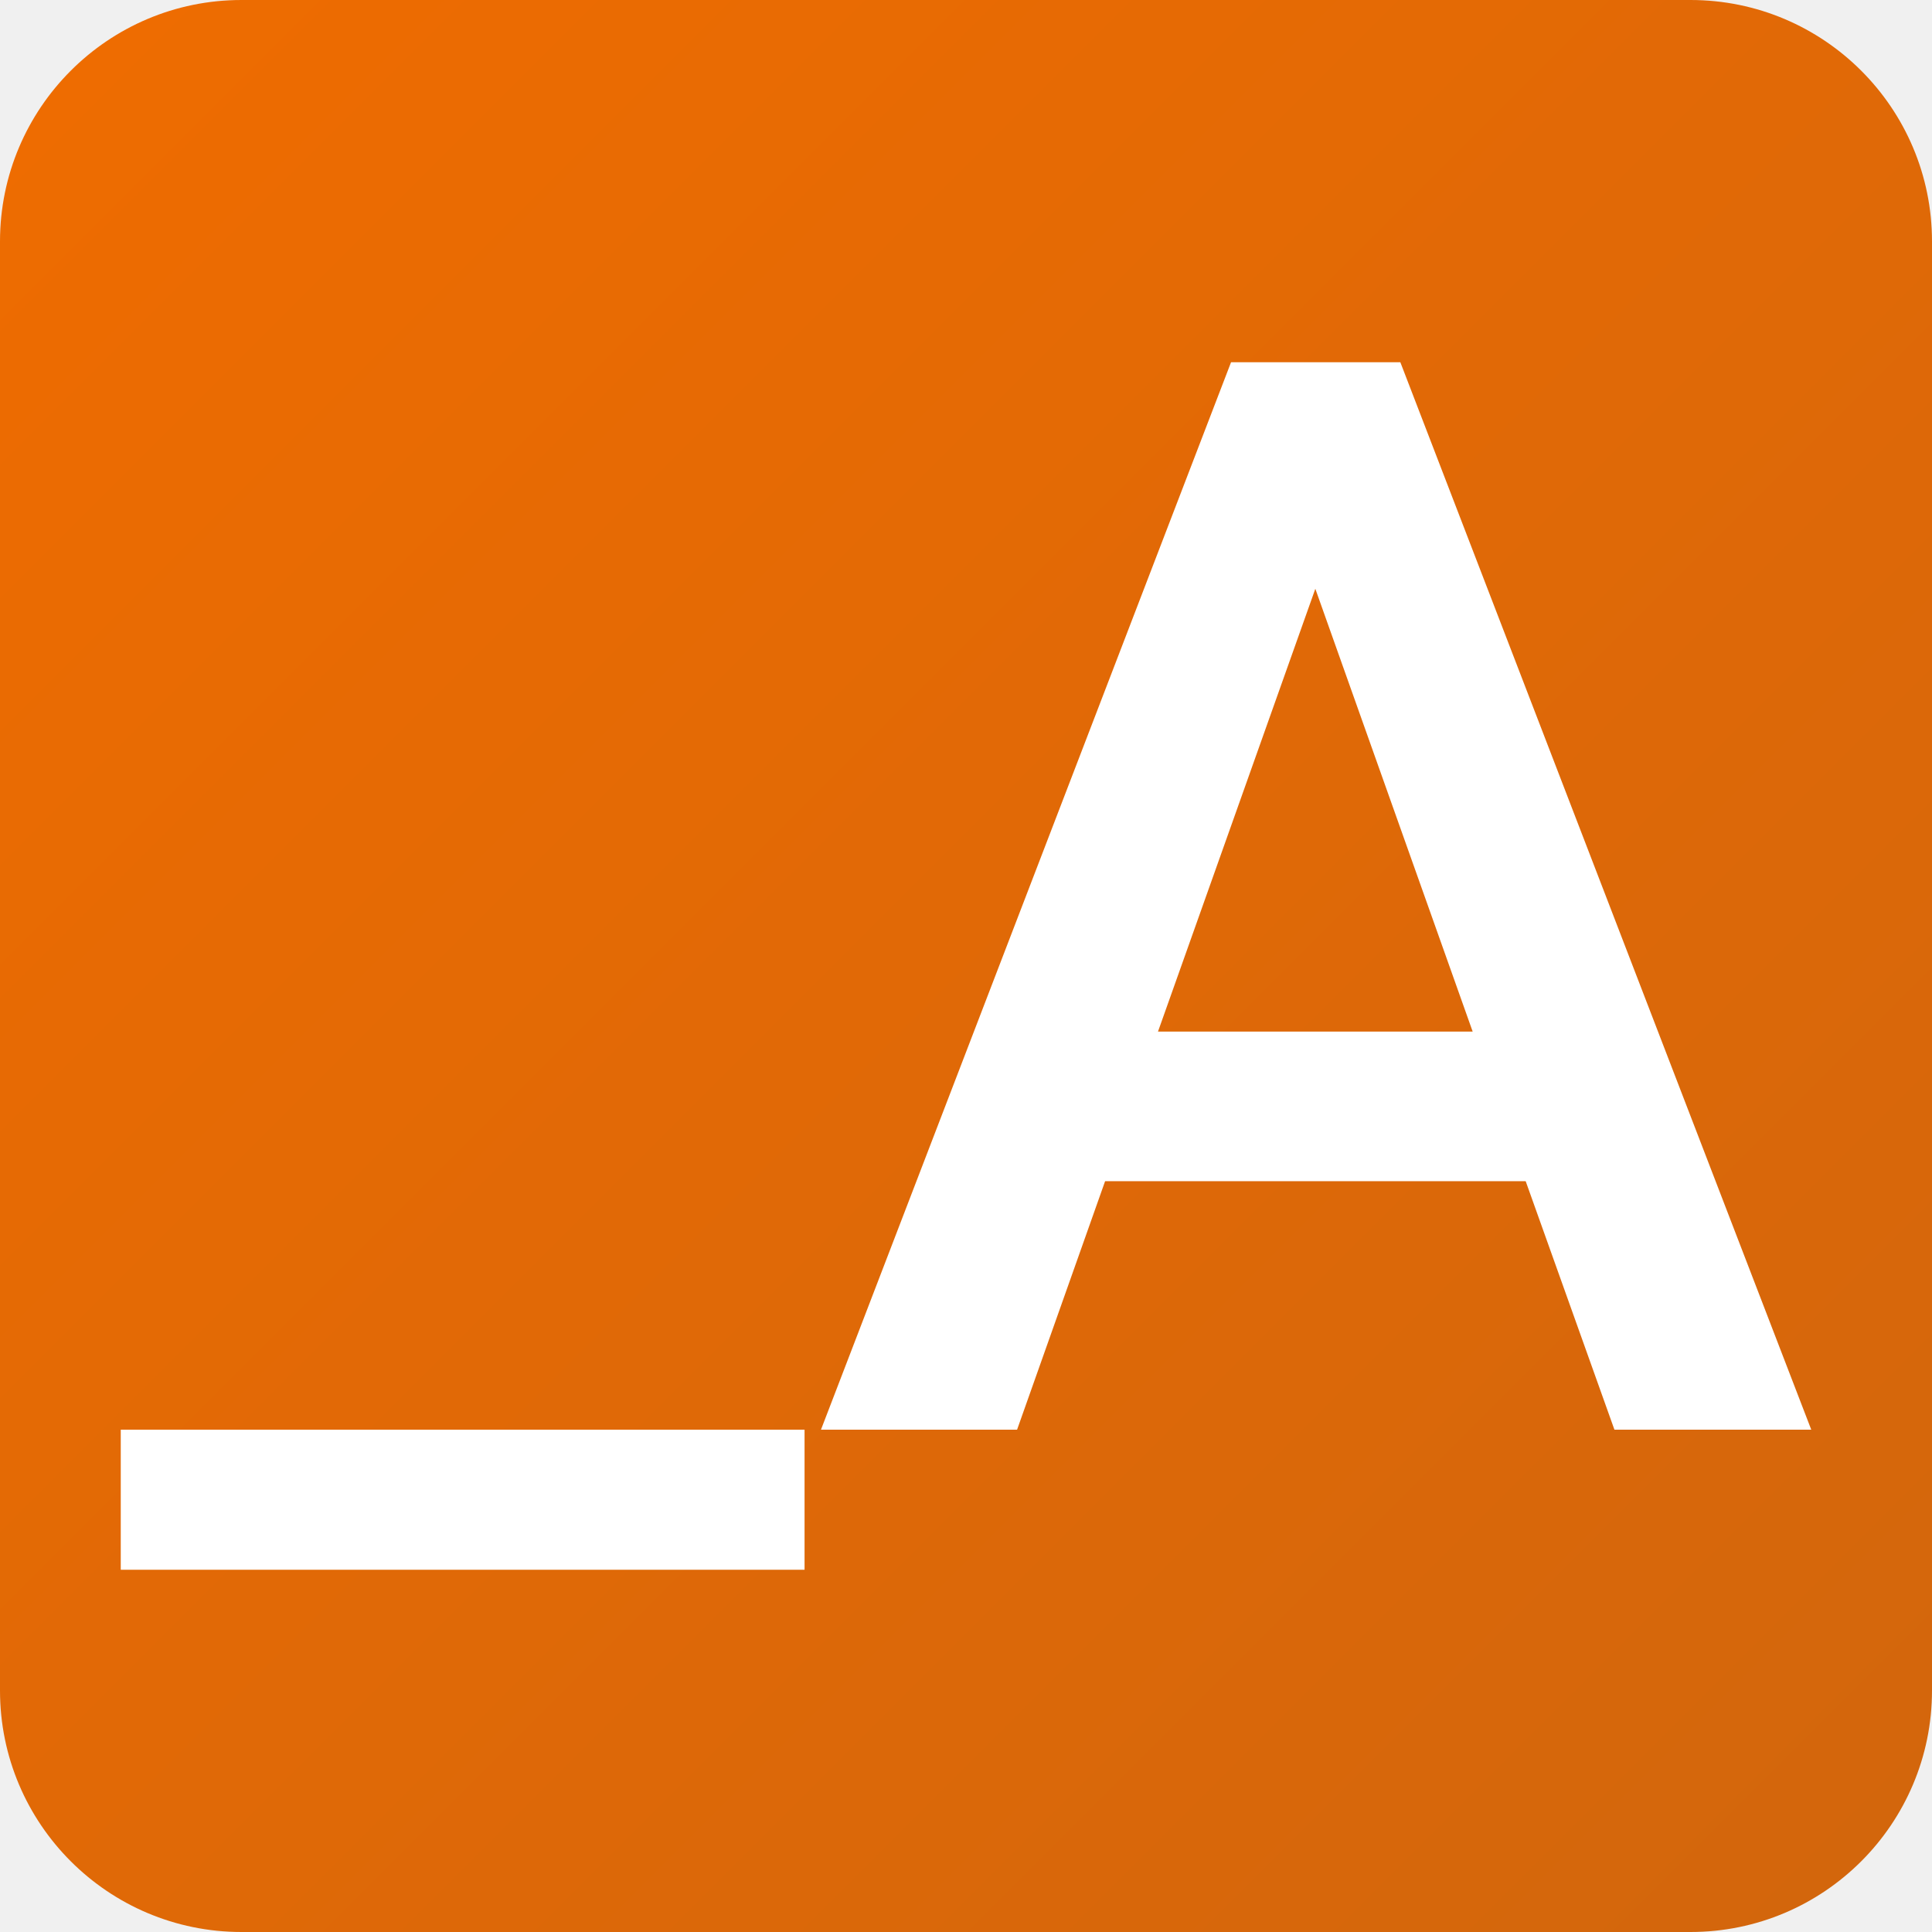
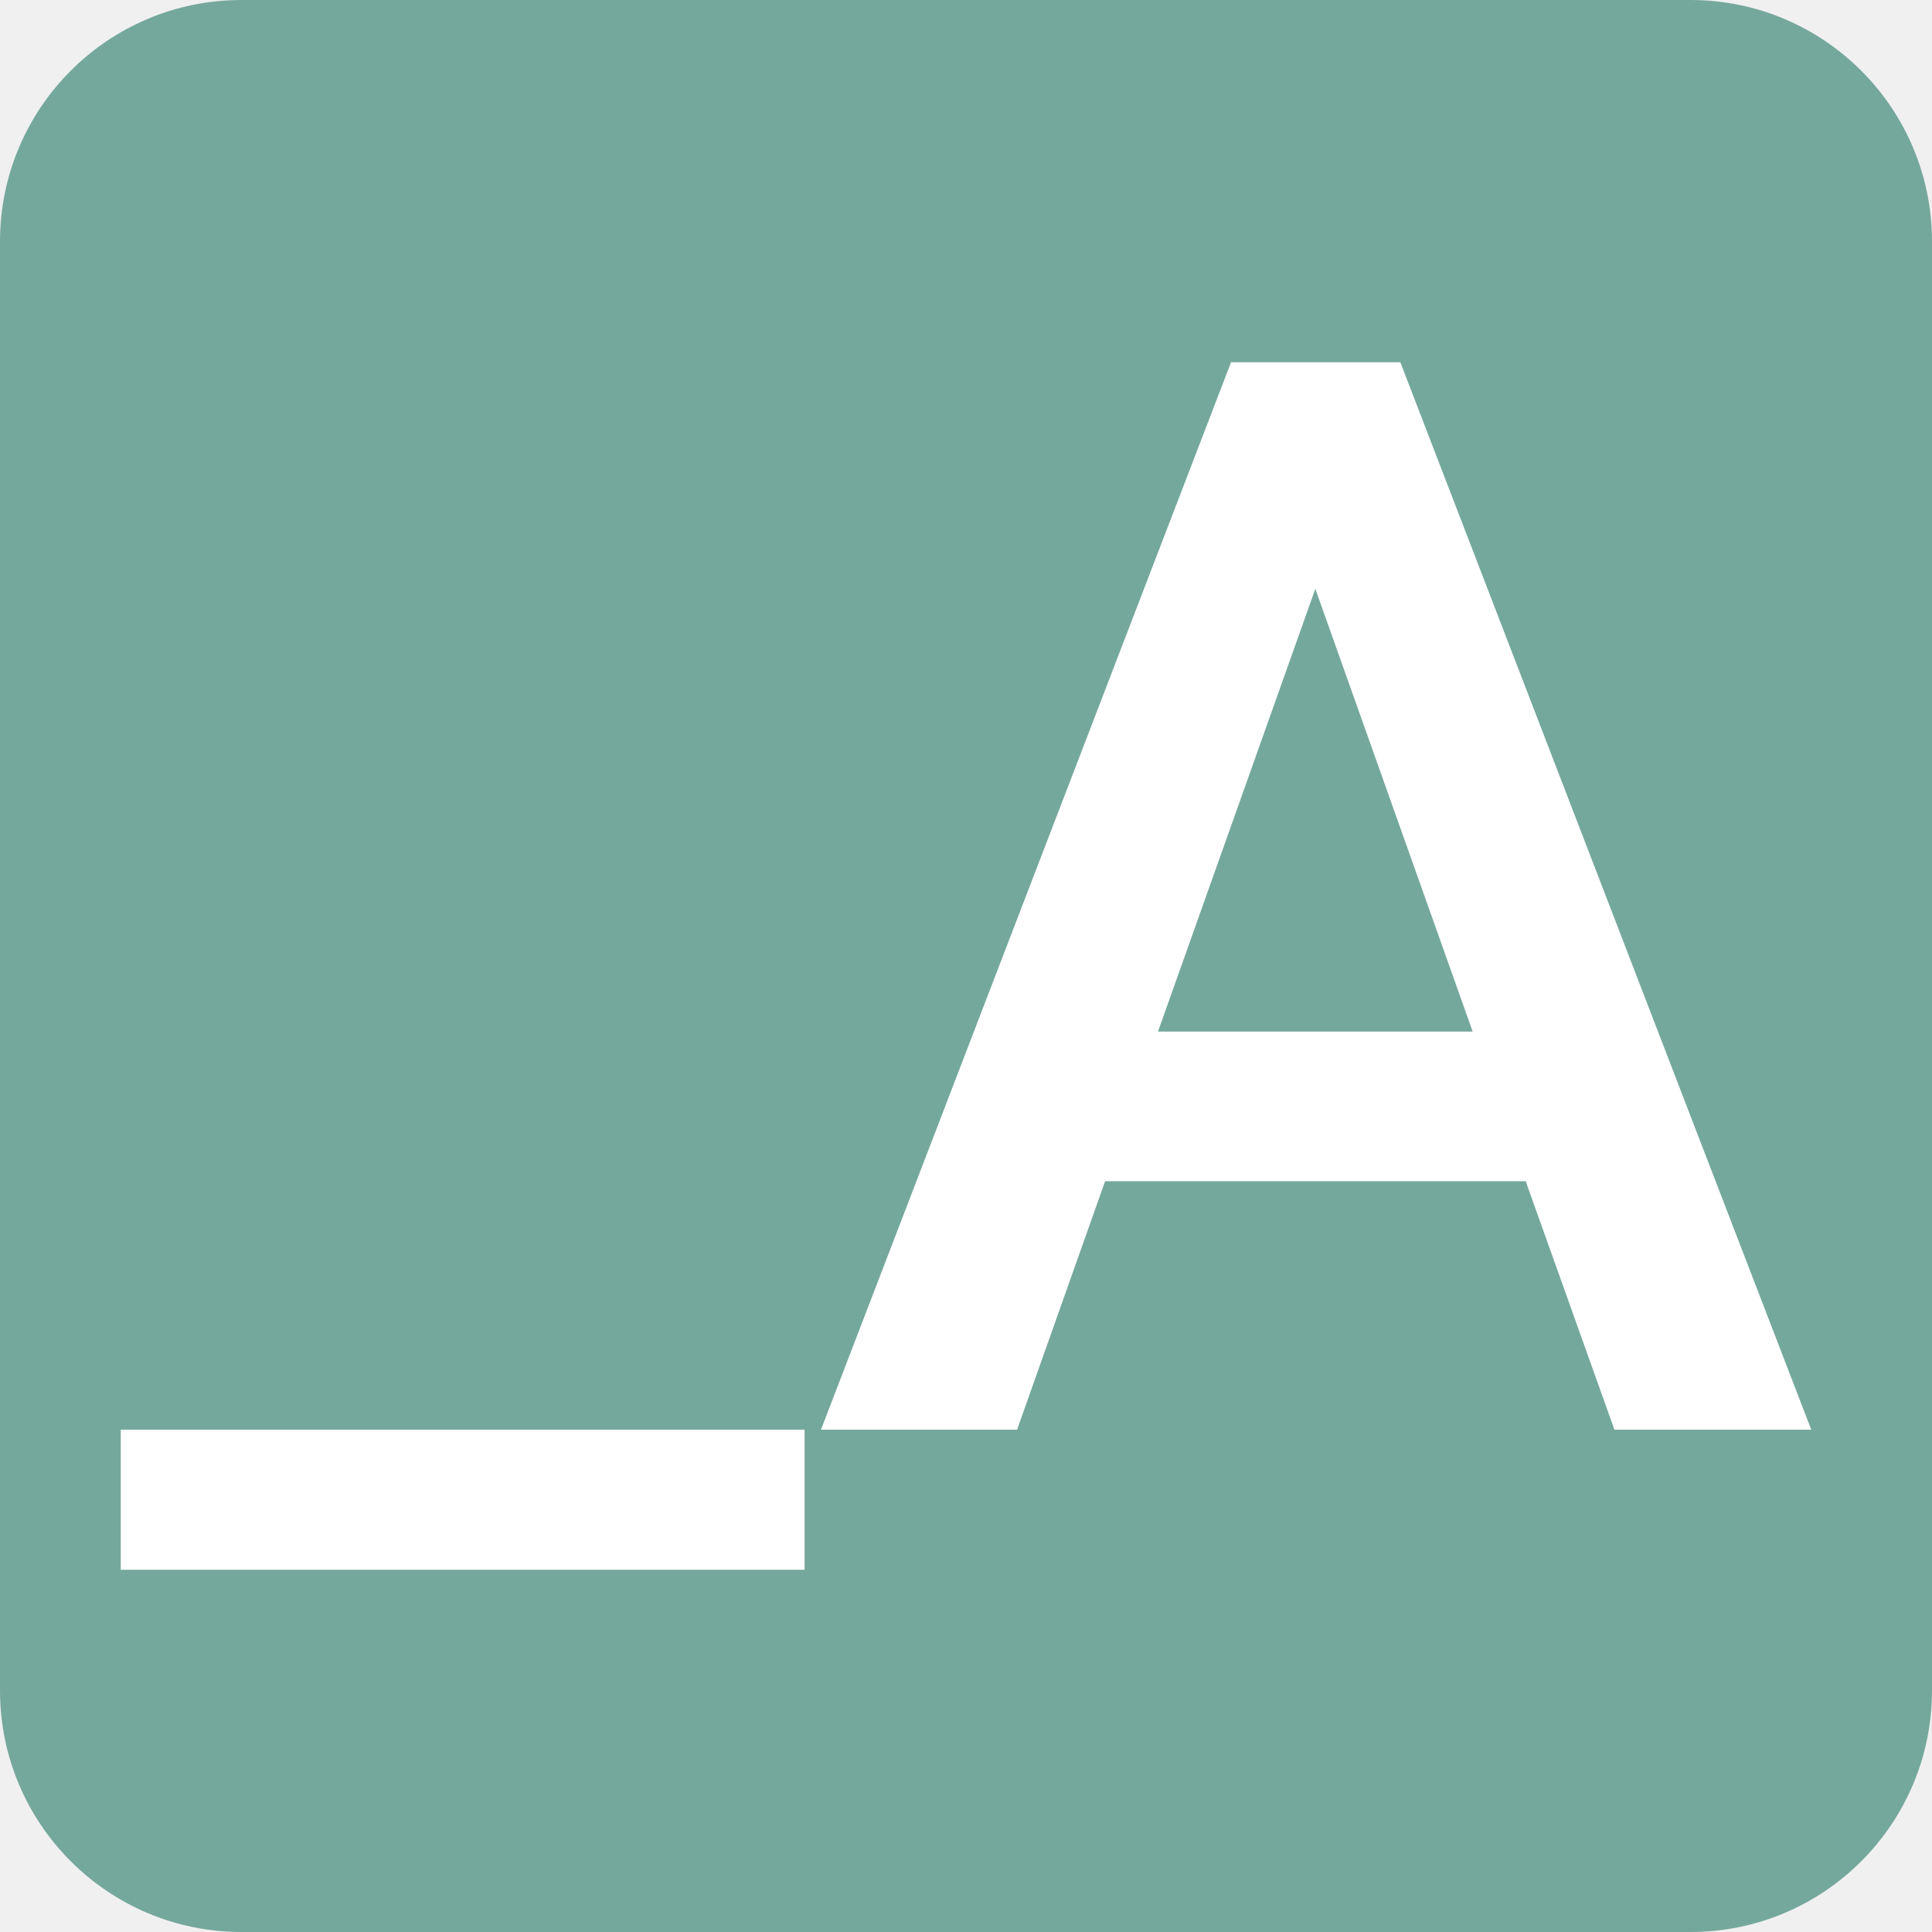
<svg xmlns="http://www.w3.org/2000/svg" width="16" height="16" viewBox="0 0 16 16" fill="none">
  <rect width="16" height="16" rx="2" fill="url(#paint0_linear)" />
  <path d="M6.663 13H1V11.84H6.663V13Z" fill="white" />
  <path d="M12.635 9.782H9.152L8.423 11.84H6.799L10.195 3H11.597L15 11.84H13.37L12.635 9.782ZM9.59 8.543H12.196L10.893 4.876L9.59 8.543Z" fill="white" />
  <defs>
    <linearGradient id="paint0_linear" x1="-8" y1="8" x2="8" y2="24" gradientUnits="userSpaceOnUse">
-       <stop stop-color="#EF6C00" />
-       <stop offset="1" stop-color="#D2660D" />
+       <stop stop-color="#75A89C" />
+       <stop offset="1" stop-color="#75A89C" />
    </linearGradient>
  </defs>
</svg>
